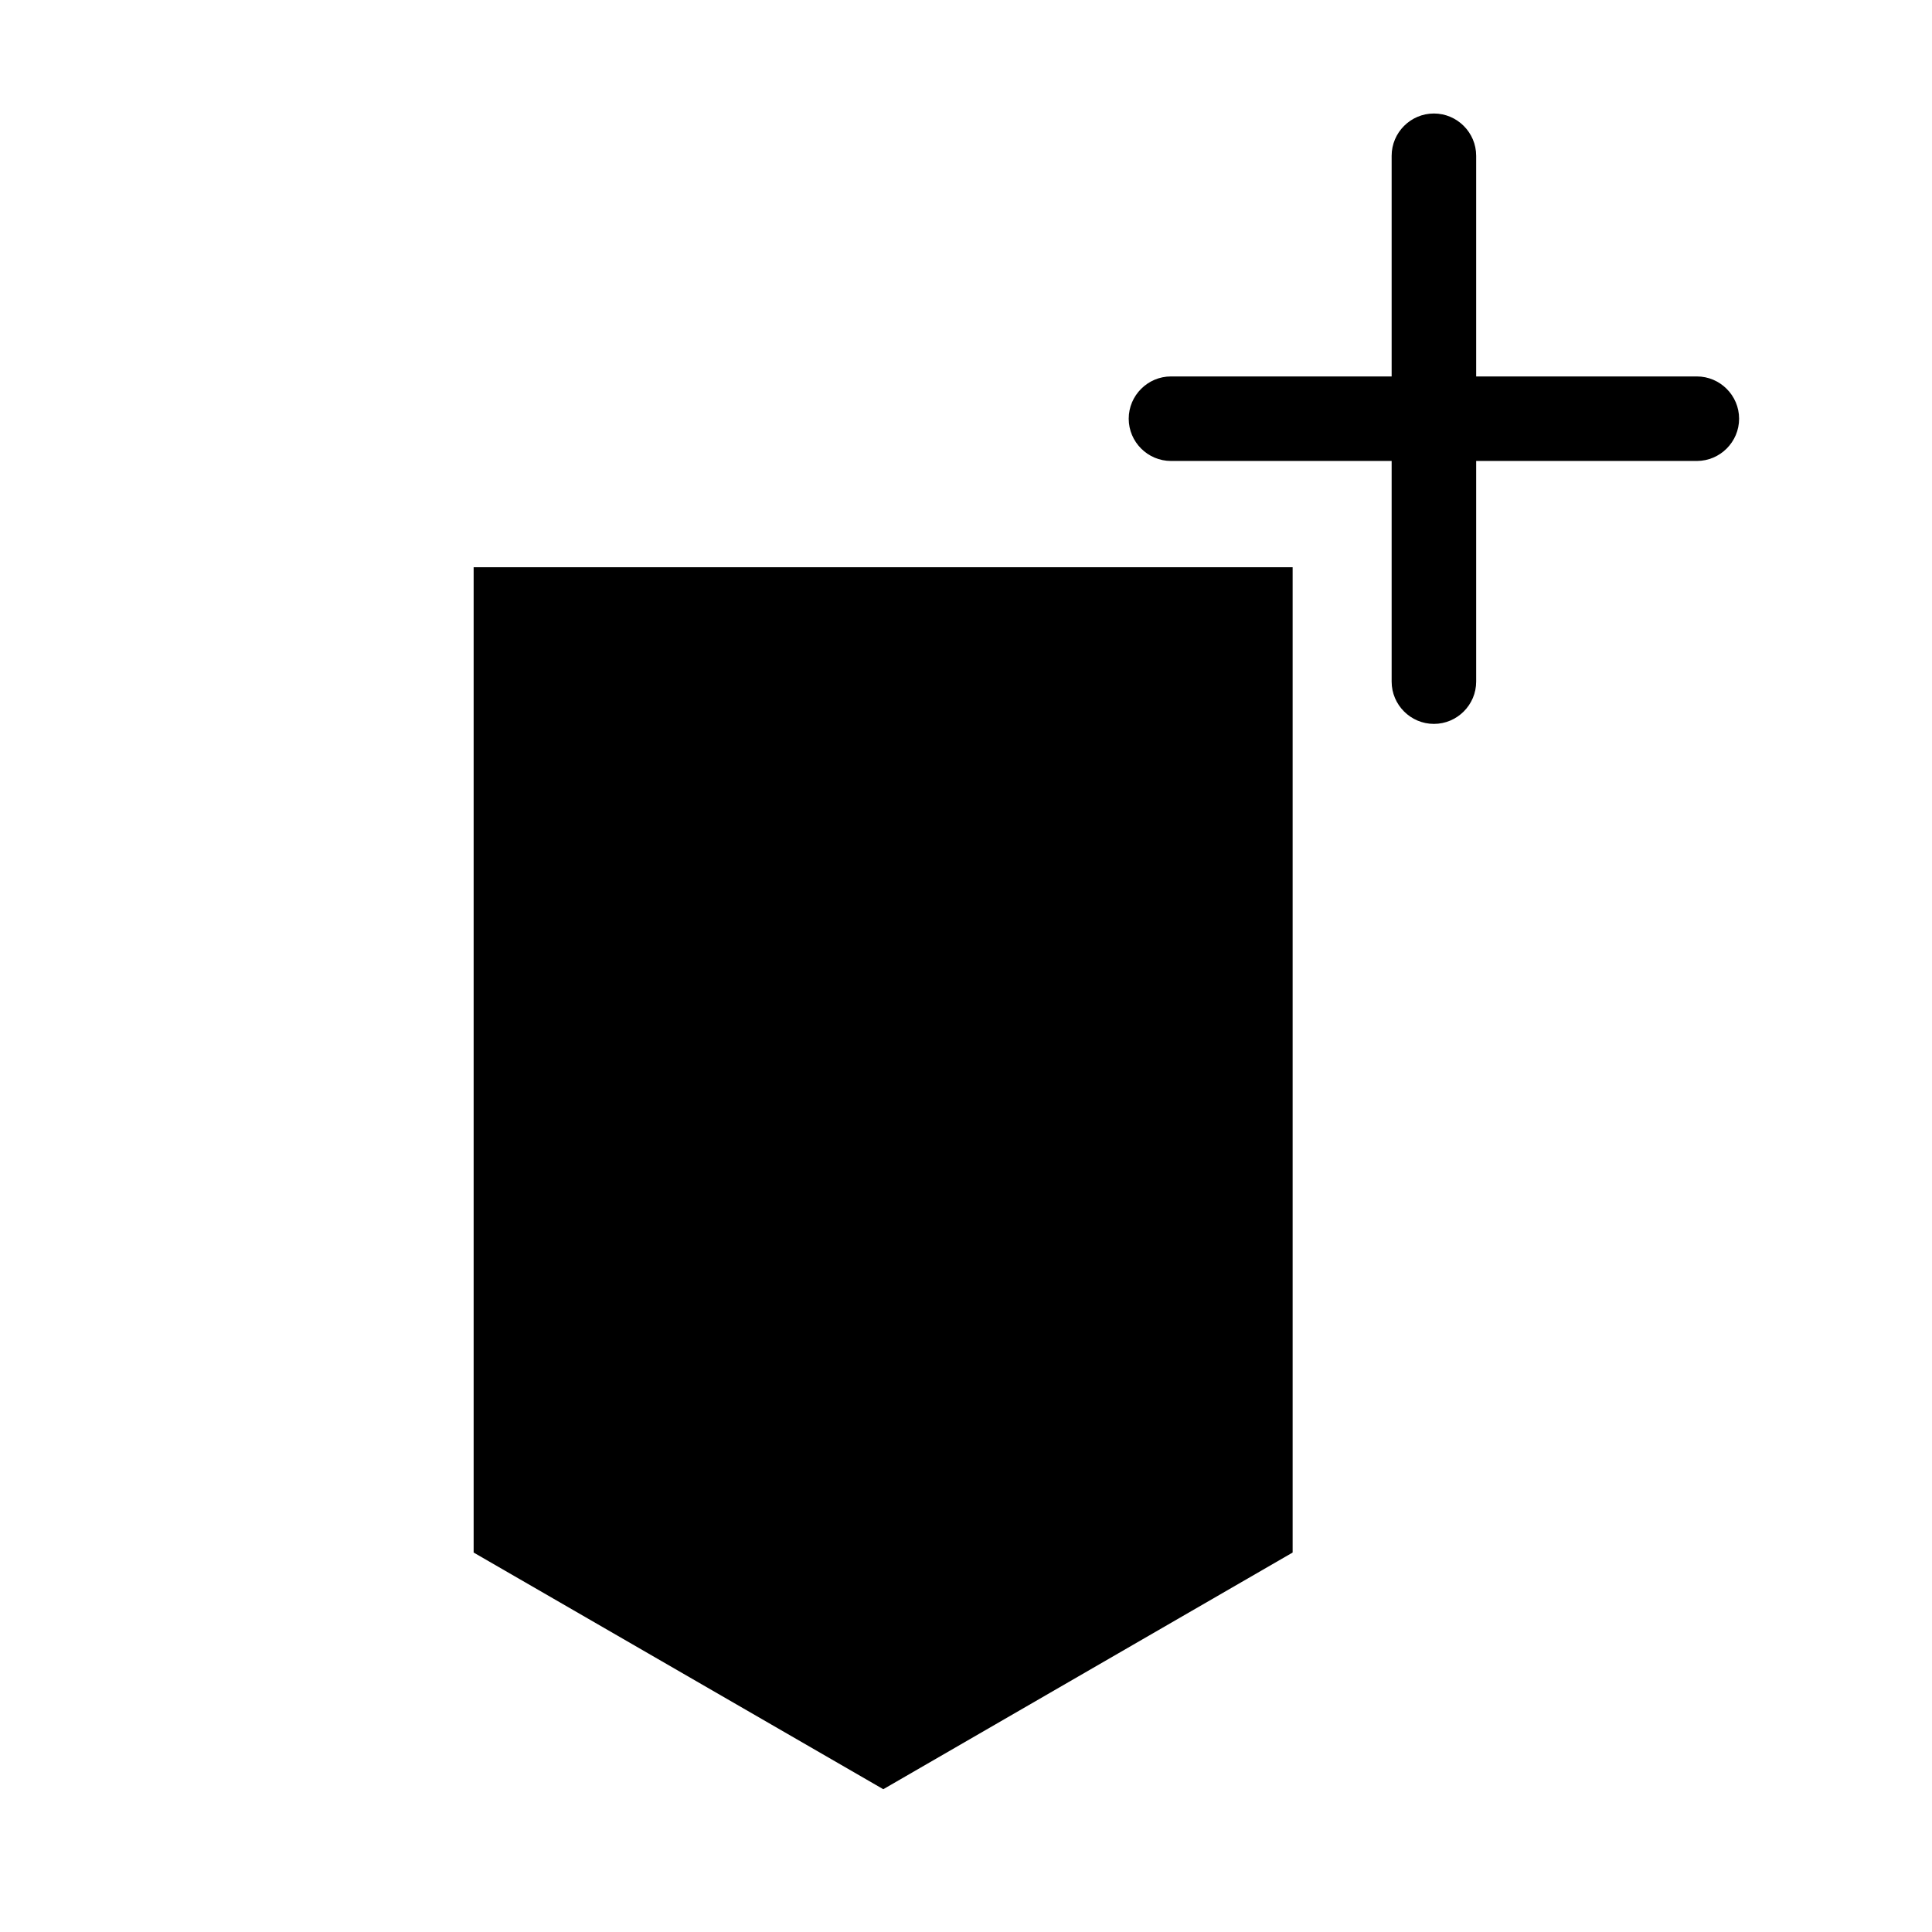
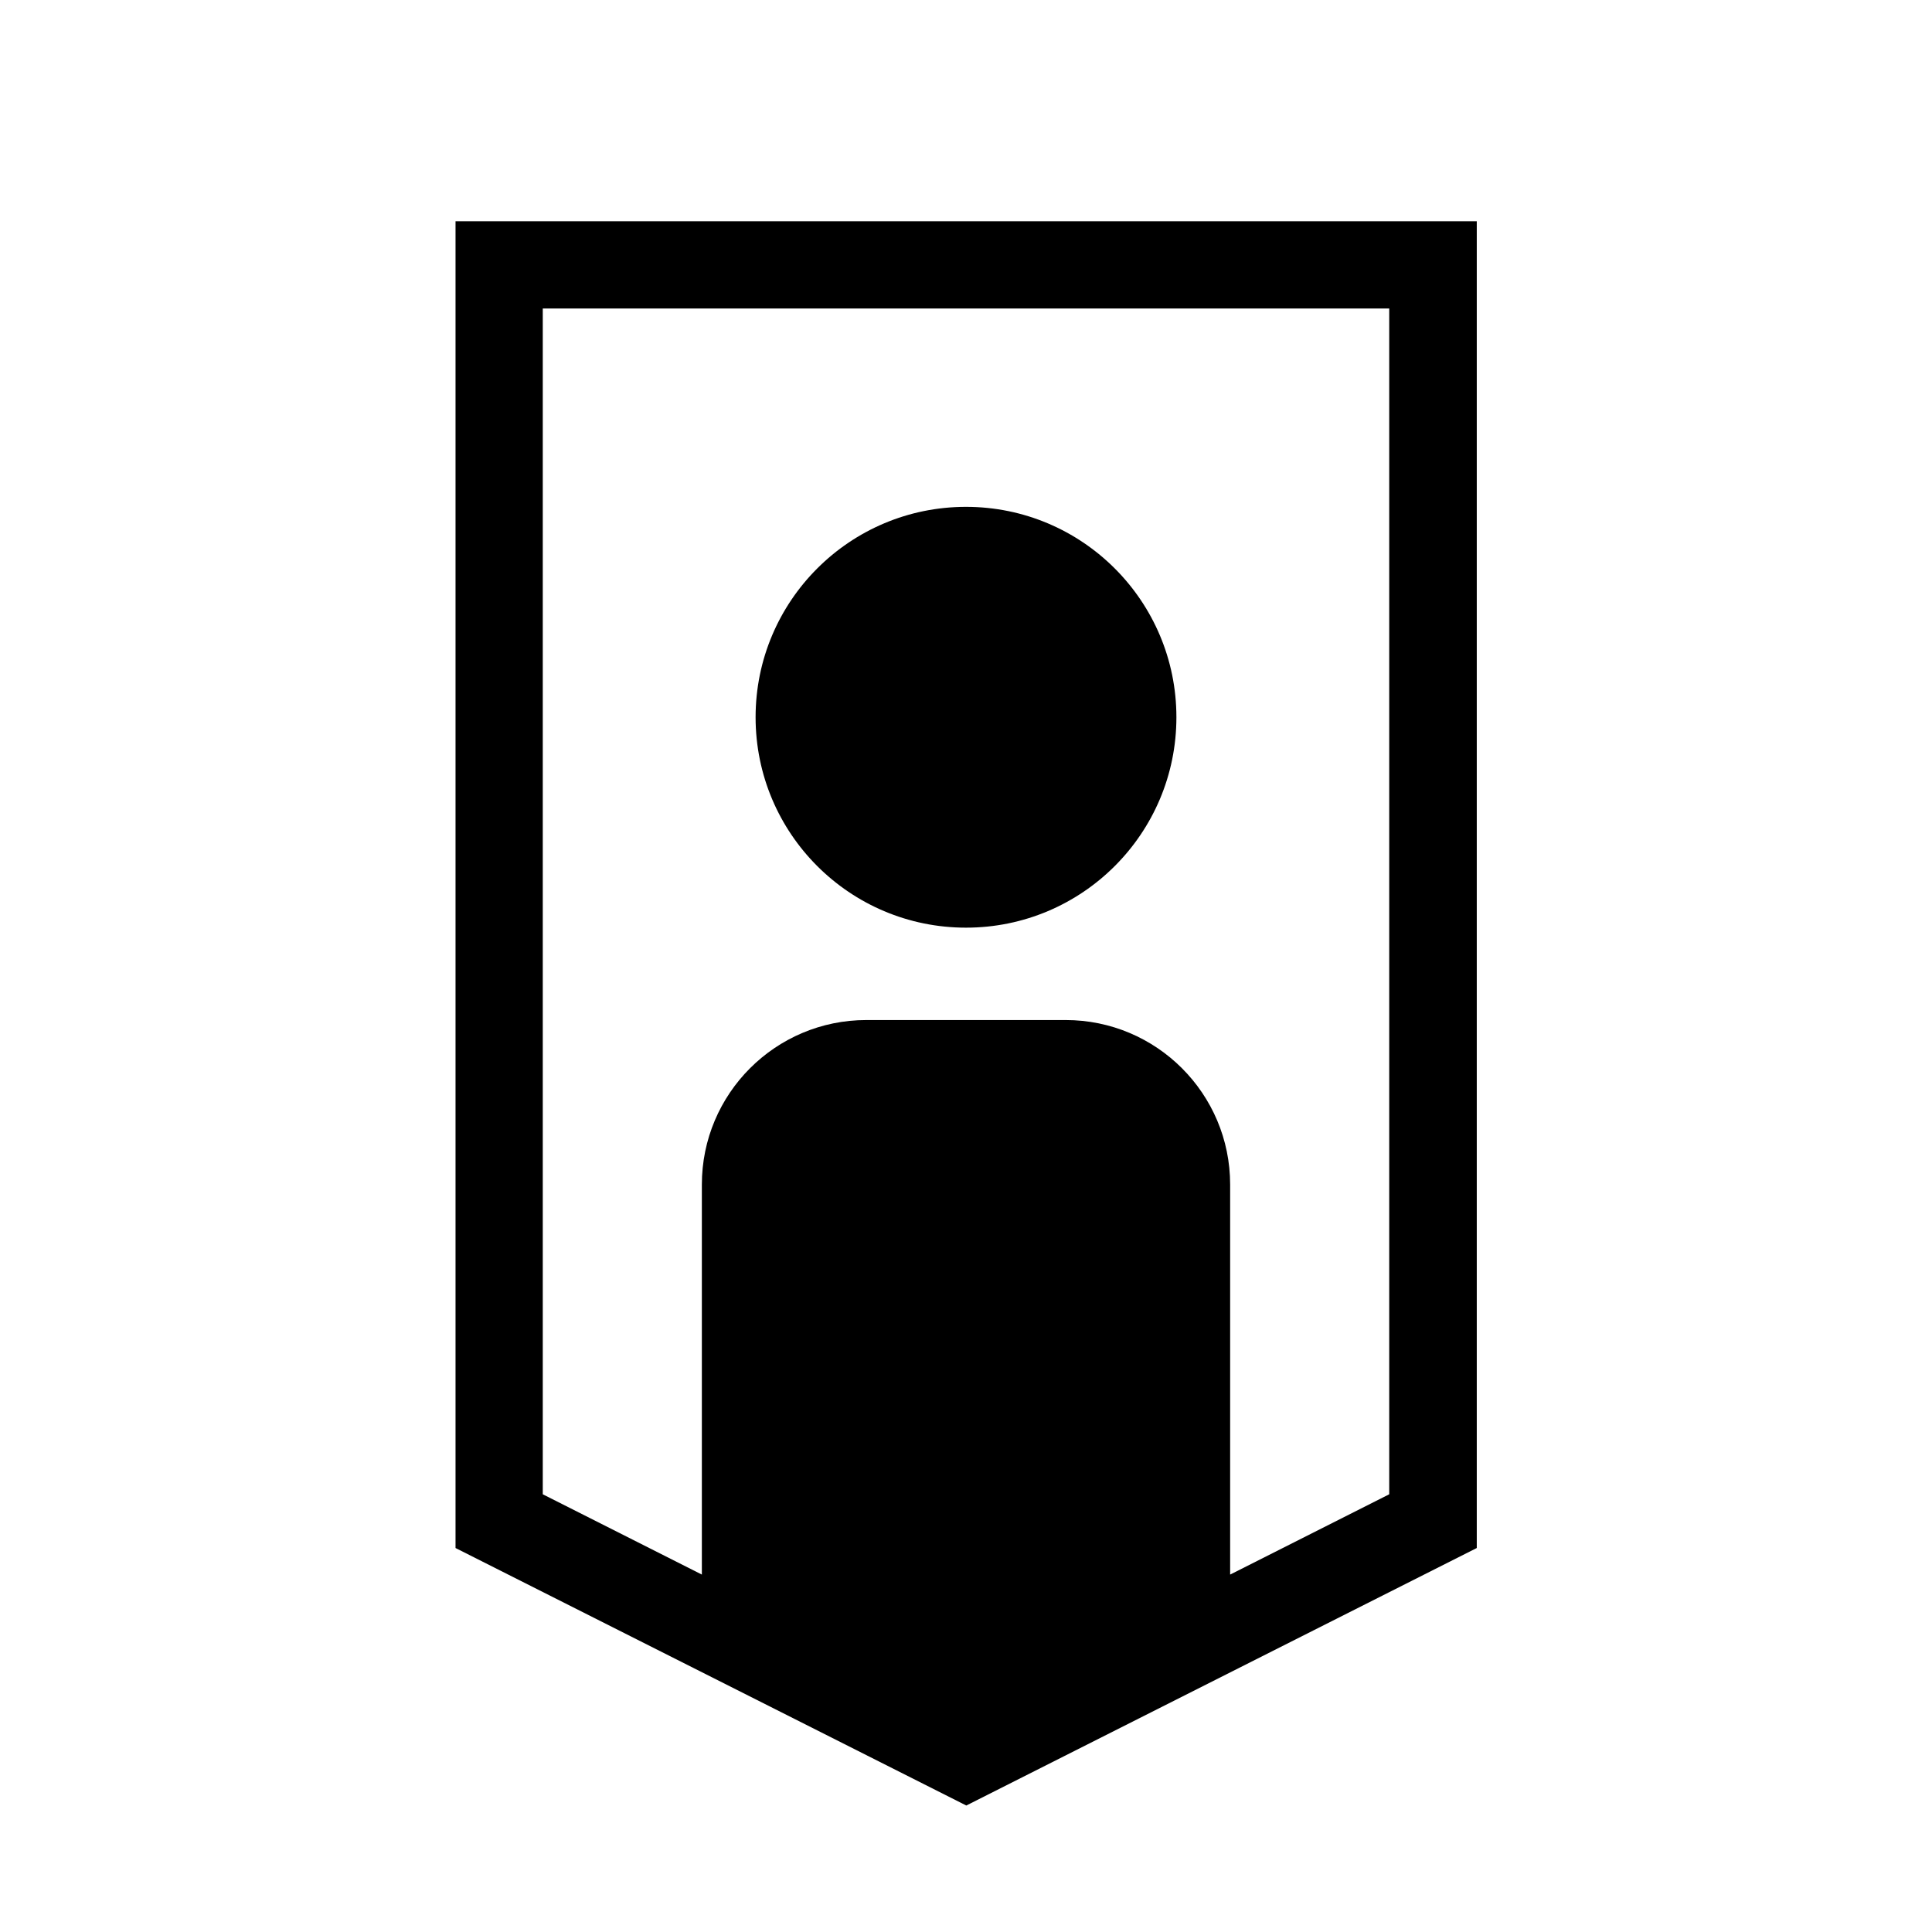
<svg xmlns="http://www.w3.org/2000/svg" aria-hidden="true" focusable="false" viewBox="0 0 64 64">
-   <path d="m15.69,18.79v32.64l13.57,7.84,13.56-7.84V18.79H15.69Z" />
-   <path d="m56.21,12.47h-7.31v-7.31c0-.77-.63-1.4-1.4-1.4s-1.4.63-1.4,1.4v7.31h-7.31c-.77,0-1.4.63-1.4,1.4s.63,1.4,1.4,1.4h7.31v7.31c0,.77.63,1.4,1.4,1.4s1.4-.63,1.4-1.4v-7.31h7.31c.77,0,1.4-.63,1.4-1.4s-.63-1.4-1.4-1.4Z" />
+   <path d="M15.09,7.33v43.95l16.92,8.53,16.91-8.53V7.33H15.09ZM46.02,49.5l-5.27,2.66v-12.92c0-3.01-2.44-5.45-5.45-5.45h-6.6c-3.01,0-5.45,2.44-5.45,5.45v12.92l-5.27-2.66V10.22h28.04v39.28Z" />
+   <path d="M32,30.73c3.85,0,6.97-3.12,6.97-6.97s-3.12-6.97-6.97-6.97-6.97,3.12-6.97,6.97,3.12,6.97,6.97,6.97Z" />
</svg>
